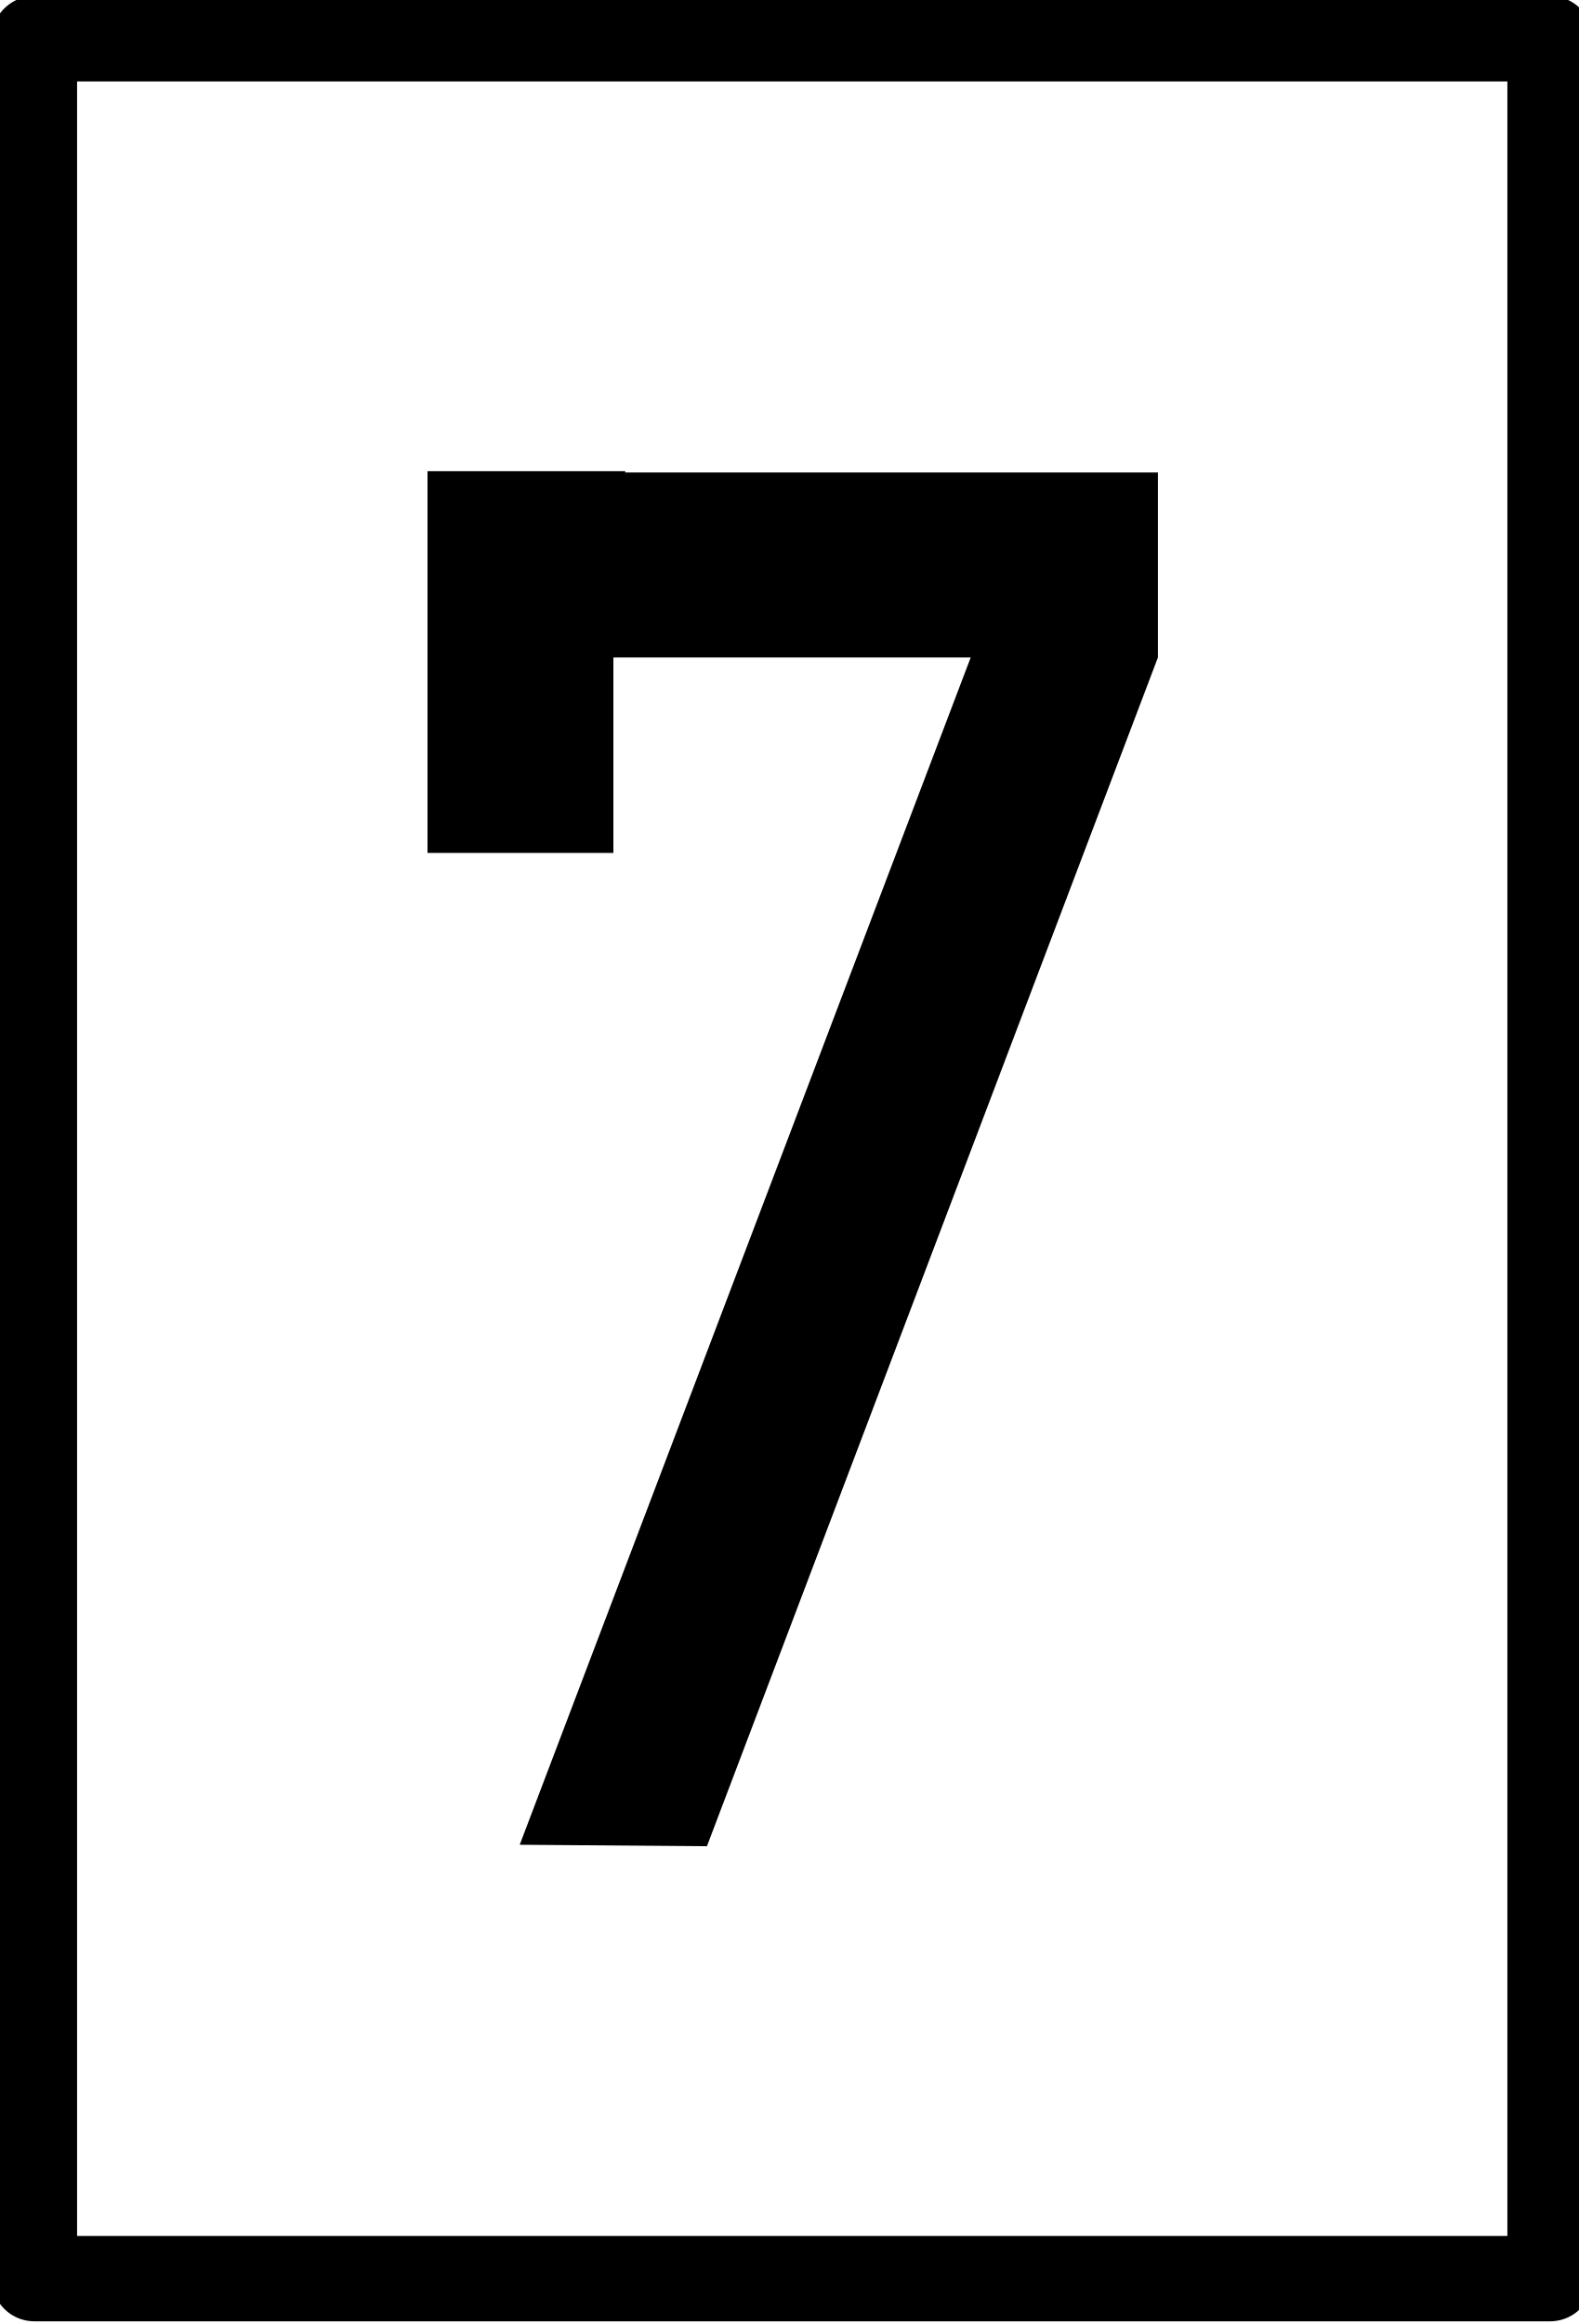
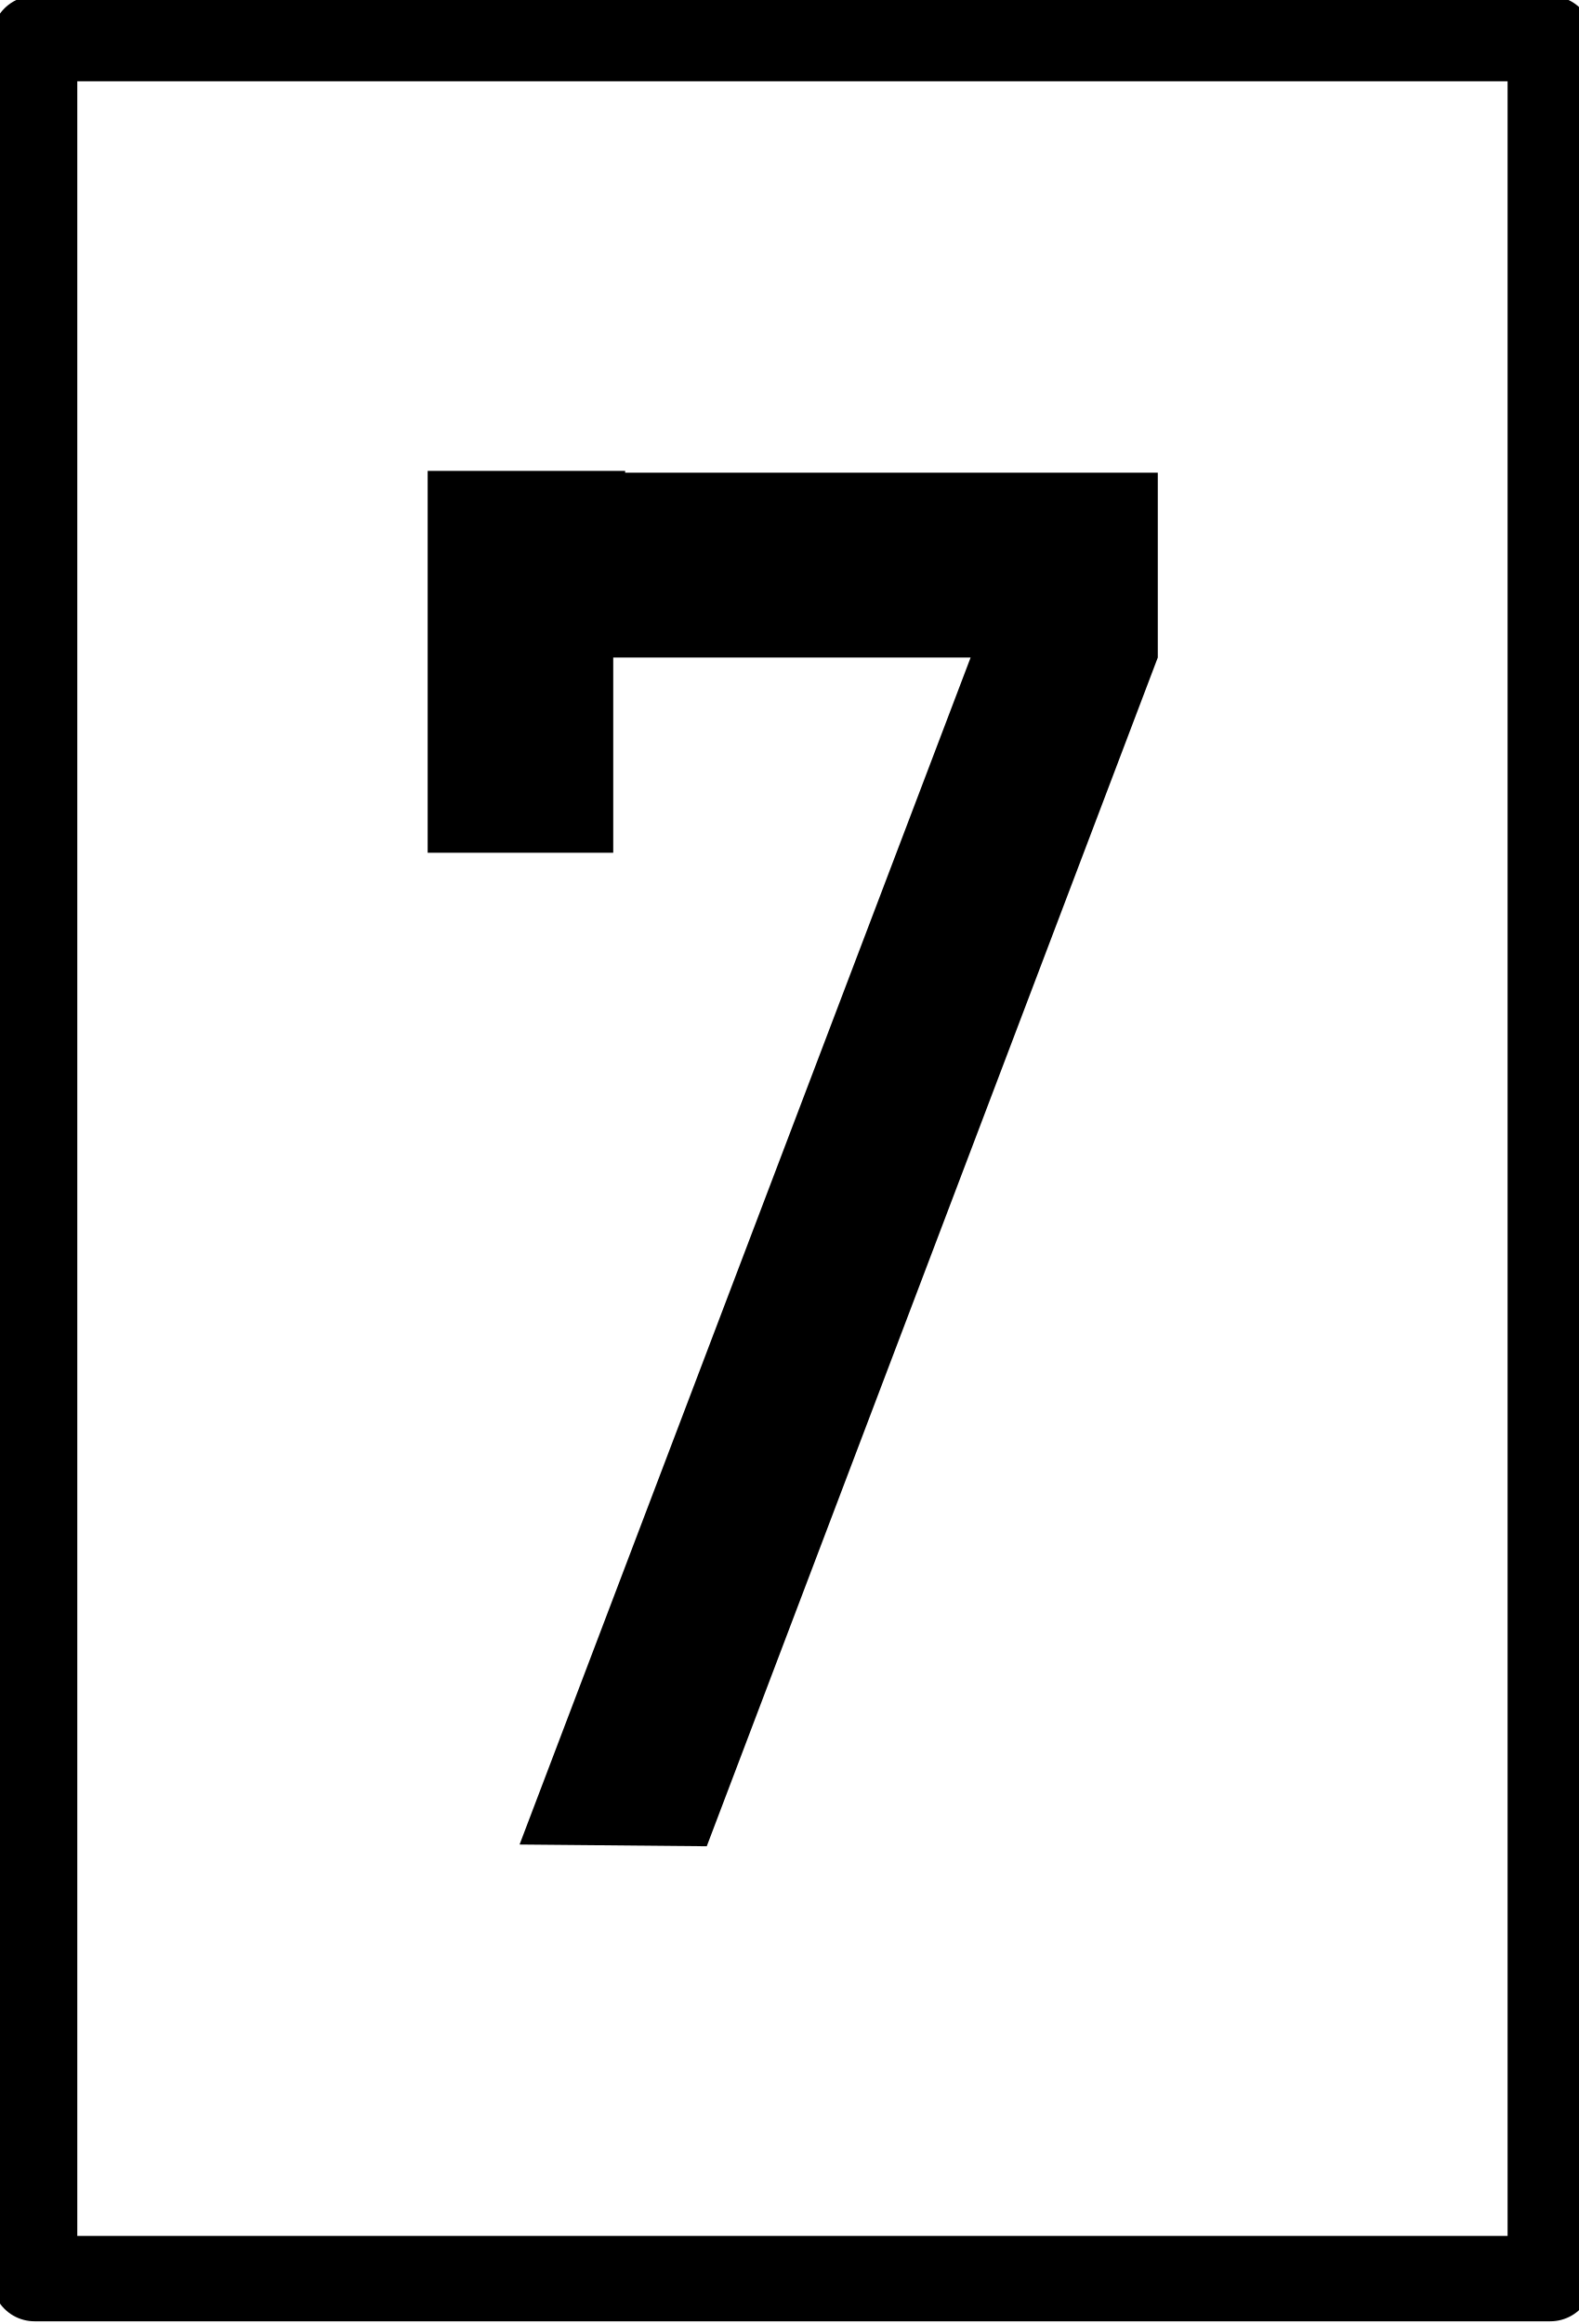
- <svg xmlns="http://www.w3.org/2000/svg" width="12.908" height="19" viewBox="0 0 12.908 19">
-   <path fill-rule="nonzero" fill="rgb(100%, 100%, 100%)" fill-opacity="1" stroke-width="8.48" stroke-linecap="round" stroke-linejoin="round" stroke="rgb(0%, 0%, 0%)" stroke-opacity="1" stroke-miterlimit="4" d="M -39.511 -101.147 L 111.023 -101.147 L 111.023 121.261 L -39.511 121.261 Z M -39.511 -101.147 " transform="matrix(0.0823371, 0, 0, 0.0823371, 3.534506, 8.64459)" />
-   <path fill-rule="nonzero" fill="rgb(0%, 0%, 0%)" fill-opacity="1" d="M 3.496 3.852 L 3.496 6.973 L 5.016 6.973 L 5.016 5.375 L 7.938 5.375 L 4.25 15.082 L 5.781 15.094 L 9.469 5.375 L 9.469 3.863 L 5.113 3.863 L 5.113 3.852 Z M 3.496 3.852 " />
+ <svg xmlns="http://www.w3.org/2000/svg" width="10.87" height="16" viewBox="0 0 10.87 16">
+   <path fill-rule="nonzero" fill="rgb(100%, 100%, 100%)" fill-opacity="1" stroke-width="8.48" stroke-linecap="round" stroke-linejoin="round" stroke="rgb(0%, 0%, 0%)" stroke-opacity="1" stroke-miterlimit="4" d="M -39.491 -101.159 L 111.043 -101.159 L 111.043 121.261 L -39.491 121.261 Z M -39.491 -101.159 " transform="matrix(0.0693365, 0, 0, 0.0693365, 2.976426, 7.279655)" />
+   <path fill-rule="nonzero" fill="rgb(0%, 0%, 0%)" fill-opacity="1" d="M 2.945 3.242 L 2.945 5.871 L 4.223 5.871 L 4.223 4.527 L 6.684 4.527 L 3.578 12.699 L 4.867 12.711 L 7.973 4.527 L 7.973 3.254 L 4.305 3.254 L 4.305 3.242 Z M 2.945 3.242 " />
</svg>
